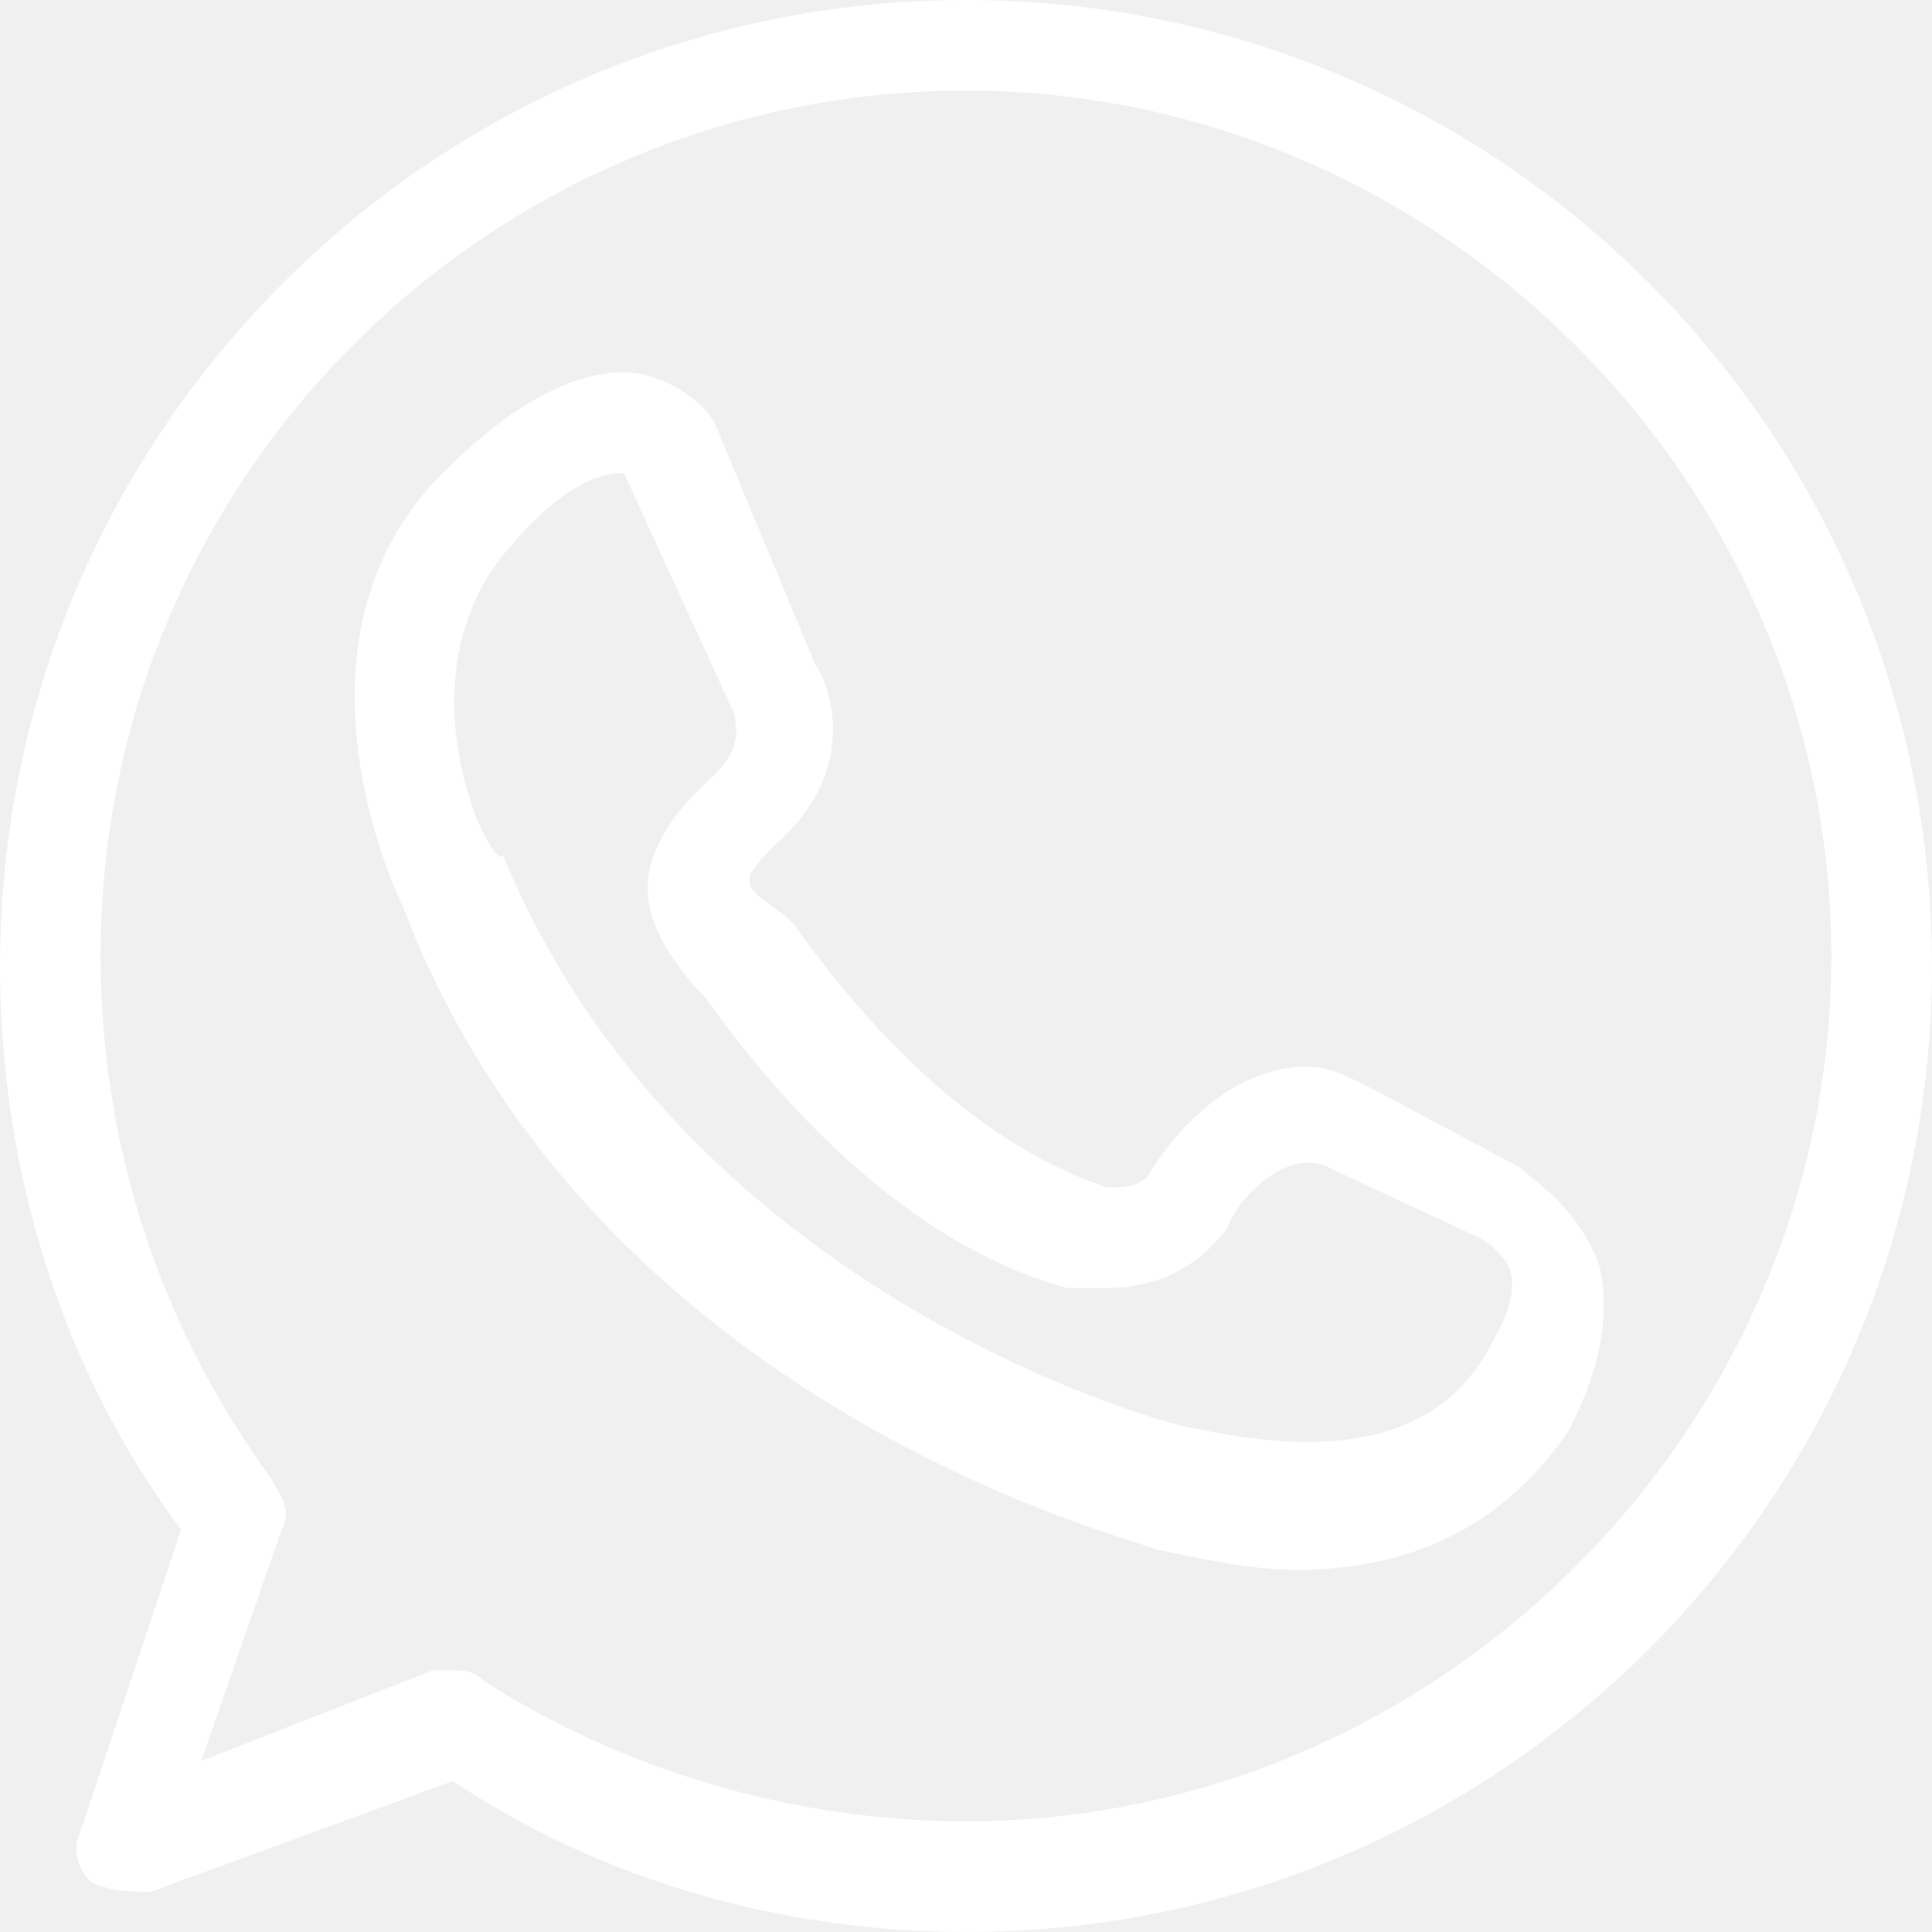
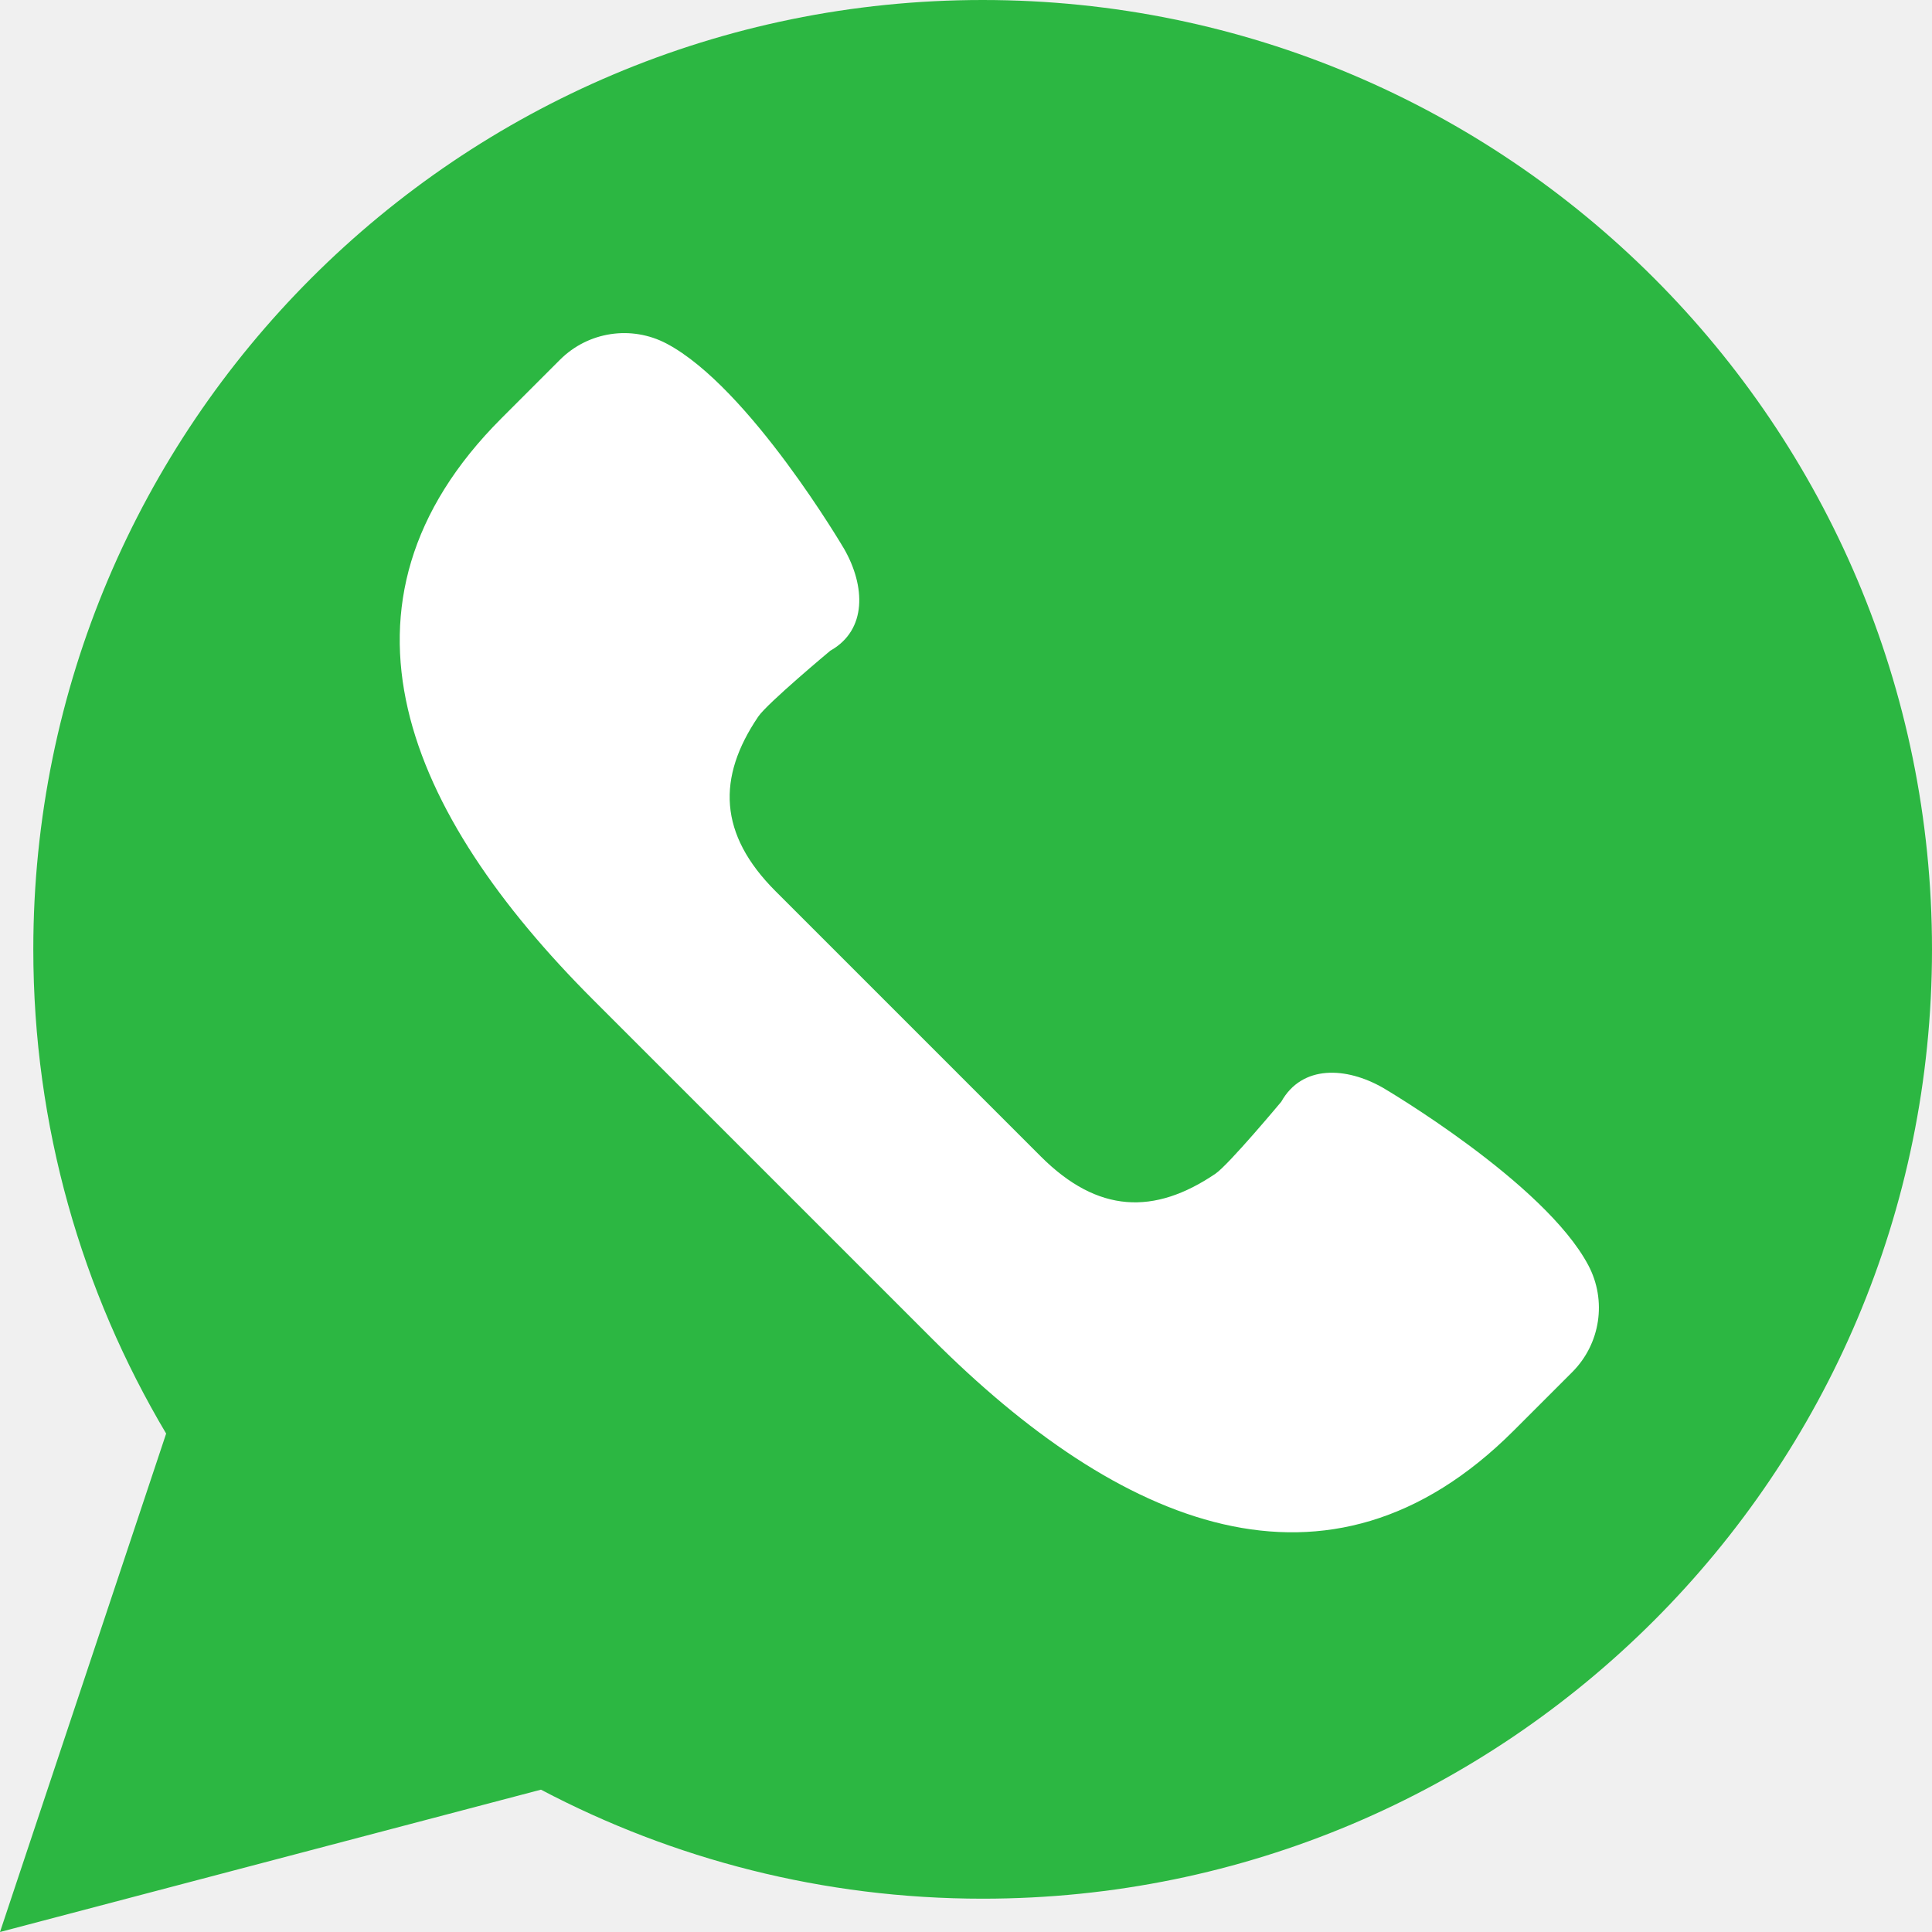
- <svg xmlns="http://www.w3.org/2000/svg" version="1.1" id="Capa_1" x="0px" y="0px" viewBox="0 0 477.366 477.366" style="enable-background:new 0 0 477.366 477.366;" xml:space="preserve">
+ <svg xmlns="http://www.w3.org/2000/svg" version="1.1" id="Capa_1" x="0px" y="0px" viewBox="0 0 58 58" style="enable-background:new 0 0 58 58;" xml:space="preserve">
  <g>
-     <g>
-       <path d="M19.89,452.503c-2.486,4.973,0,9.945,2.486,12.431c4.973,2.486,9.945,2.486,14.918,2.486l74.588-27.349 c37.294,24.863,82.047,37.294,126.8,37.294c131.773,0,238.683-106.91,238.683-238.683S370.456,0,238.683,0S0,106.91,0,238.683 c0,49.726,14.918,99.451,44.753,139.232L19.89,452.503z M24.863,236.197c0-119.342,96.965-213.82,213.82-213.82 s213.82,96.965,213.82,213.82s-96.965,213.82-213.82,213.82c-42.267,0-84.534-12.431-119.342-34.808 c-2.486-2.486-4.973-2.486-7.459-2.486c-2.486,0-2.486,0-4.973,0l-57.185,22.377l19.89-57.184c2.486-4.973,0-7.459-2.486-12.431 C39.781,328.189,24.863,283.436,24.863,236.197z" fill="#000000" style="fill: rgb(255, 255, 255);" />
-       <path d="M285.923,382.888c12.431,2.486,22.377,4.973,34.808,4.973c29.835,0,52.212-12.431,67.13-34.808 c7.459-14.918,9.945-27.349,7.459-39.781c-4.973-14.918-17.404-22.377-19.89-24.863l-37.294-19.89 c-4.973-2.486-9.945-4.973-14.918-4.973c-24.863,0-39.781,27.349-39.781,27.349s-2.486,2.486-7.459,2.486 c-2.486,0-2.486,0-2.486,0c-37.294-12.431-64.643-47.239-77.075-64.643l-2.486-2.486c-9.945-7.459-12.431-7.459-2.486-17.404 c19.89-17.404,14.918-37.294,9.945-44.753l-24.863-59.671c-2.486-4.973-12.431-12.431-22.377-12.431 c-12.431,0-27.349,7.459-44.753,24.863c-42.267,42.267-9.945,106.91-9.945,106.91C146.691,348.08,280.95,380.401,285.923,382.888z M126.8,134.259c14.918-17.404,24.863-17.404,27.349-17.404l27.349,59.671c0,2.486,2.486,7.459-4.973,14.918 c-24.863,22.377-17.404,37.294-4.973,52.212l2.486,2.486c12.431,17.404,44.753,59.671,89.506,72.102c0,0,4.973,0,9.945,0 c12.431,0,22.377-4.973,29.835-14.918c2.486-7.459,14.918-19.89,24.863-14.918l37.294,17.404c0,0,4.973,2.486,7.459,7.459 c2.486,7.459-2.486,14.918-4.973,19.89c-12.431,22.377-37.294,27.349-72.102,19.89c-4.973,0-126.8-32.322-171.554-141.718 C121.828,216.307,96.965,166.581,126.8,134.259z" fill="#000000" style="fill: rgb(255, 255, 255);" />
-     </g>
+     <path style="fill:#2CB742;" d="M0,58l4.988-14.963C2.457,38.78,1,33.812,1,28.5C1,12.76,13.76,0,29.5,0S58,12.76,58,28.5 S45.24,57,29.5,57c-4.789,0-9.299-1.187-13.26-3.273L0,58z" />
+     <path style="fill:#FFFFFF;" d="M47.683,37.985c-1.316-2.487-6.169-5.331-6.169-5.331c-1.098-0.626-2.423-0.696-3.049,0.42 c0,0-1.577,1.891-1.978,2.163c-1.832,1.241-3.529,1.193-5.242-0.52l-3.981-3.981l-3.981-3.981c-1.713-1.713-1.761-3.41-0.52-5.242 c0.272-0.401,2.163-1.978,2.163-1.978c1.116-0.627,1.046-1.951,0.42-3.049c0,0-2.844-4.853-5.331-6.169 c-1.058-0.56-2.357-0.364-3.203,0.482l-1.758,1.758c-5.577,5.577-2.831,11.873,2.746,17.45l5.097,5.097l5.097,5.097 c5.577,5.577,11.873,8.323,17.45,2.746l1.758-1.758C48.048,40.341,48.243,39.042,47.683,37.985z" />
  </g>
</svg>
